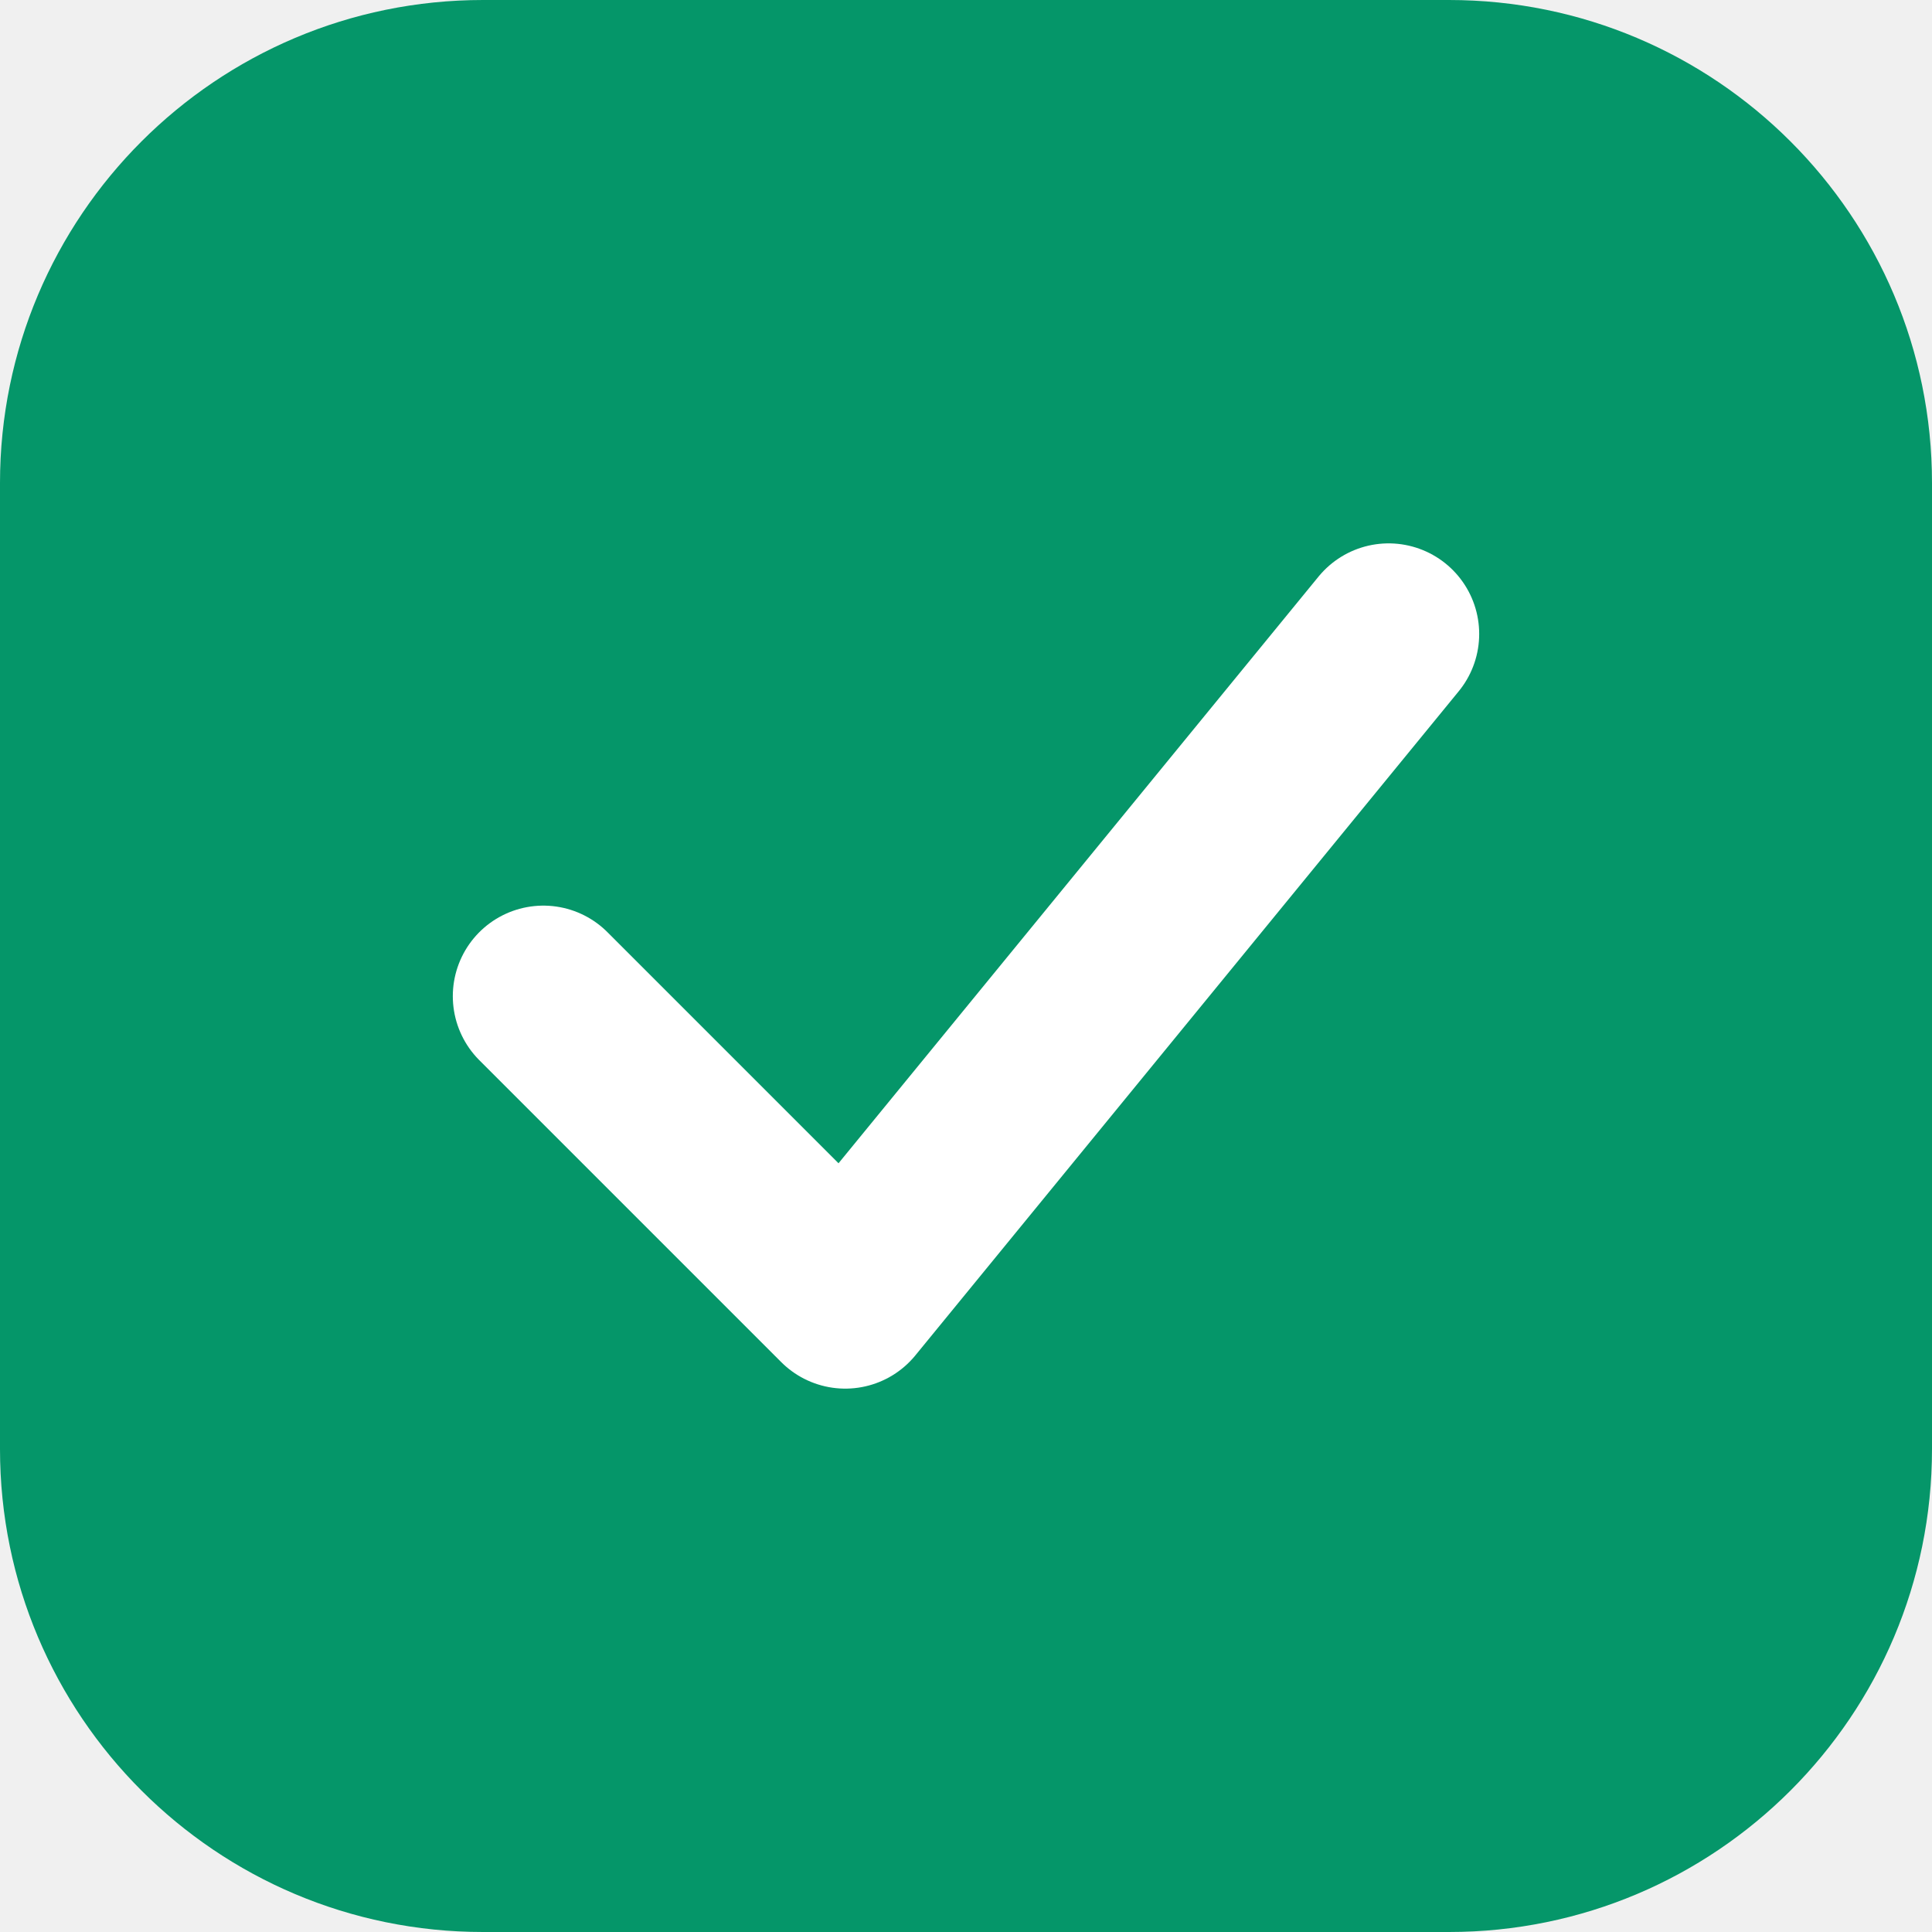
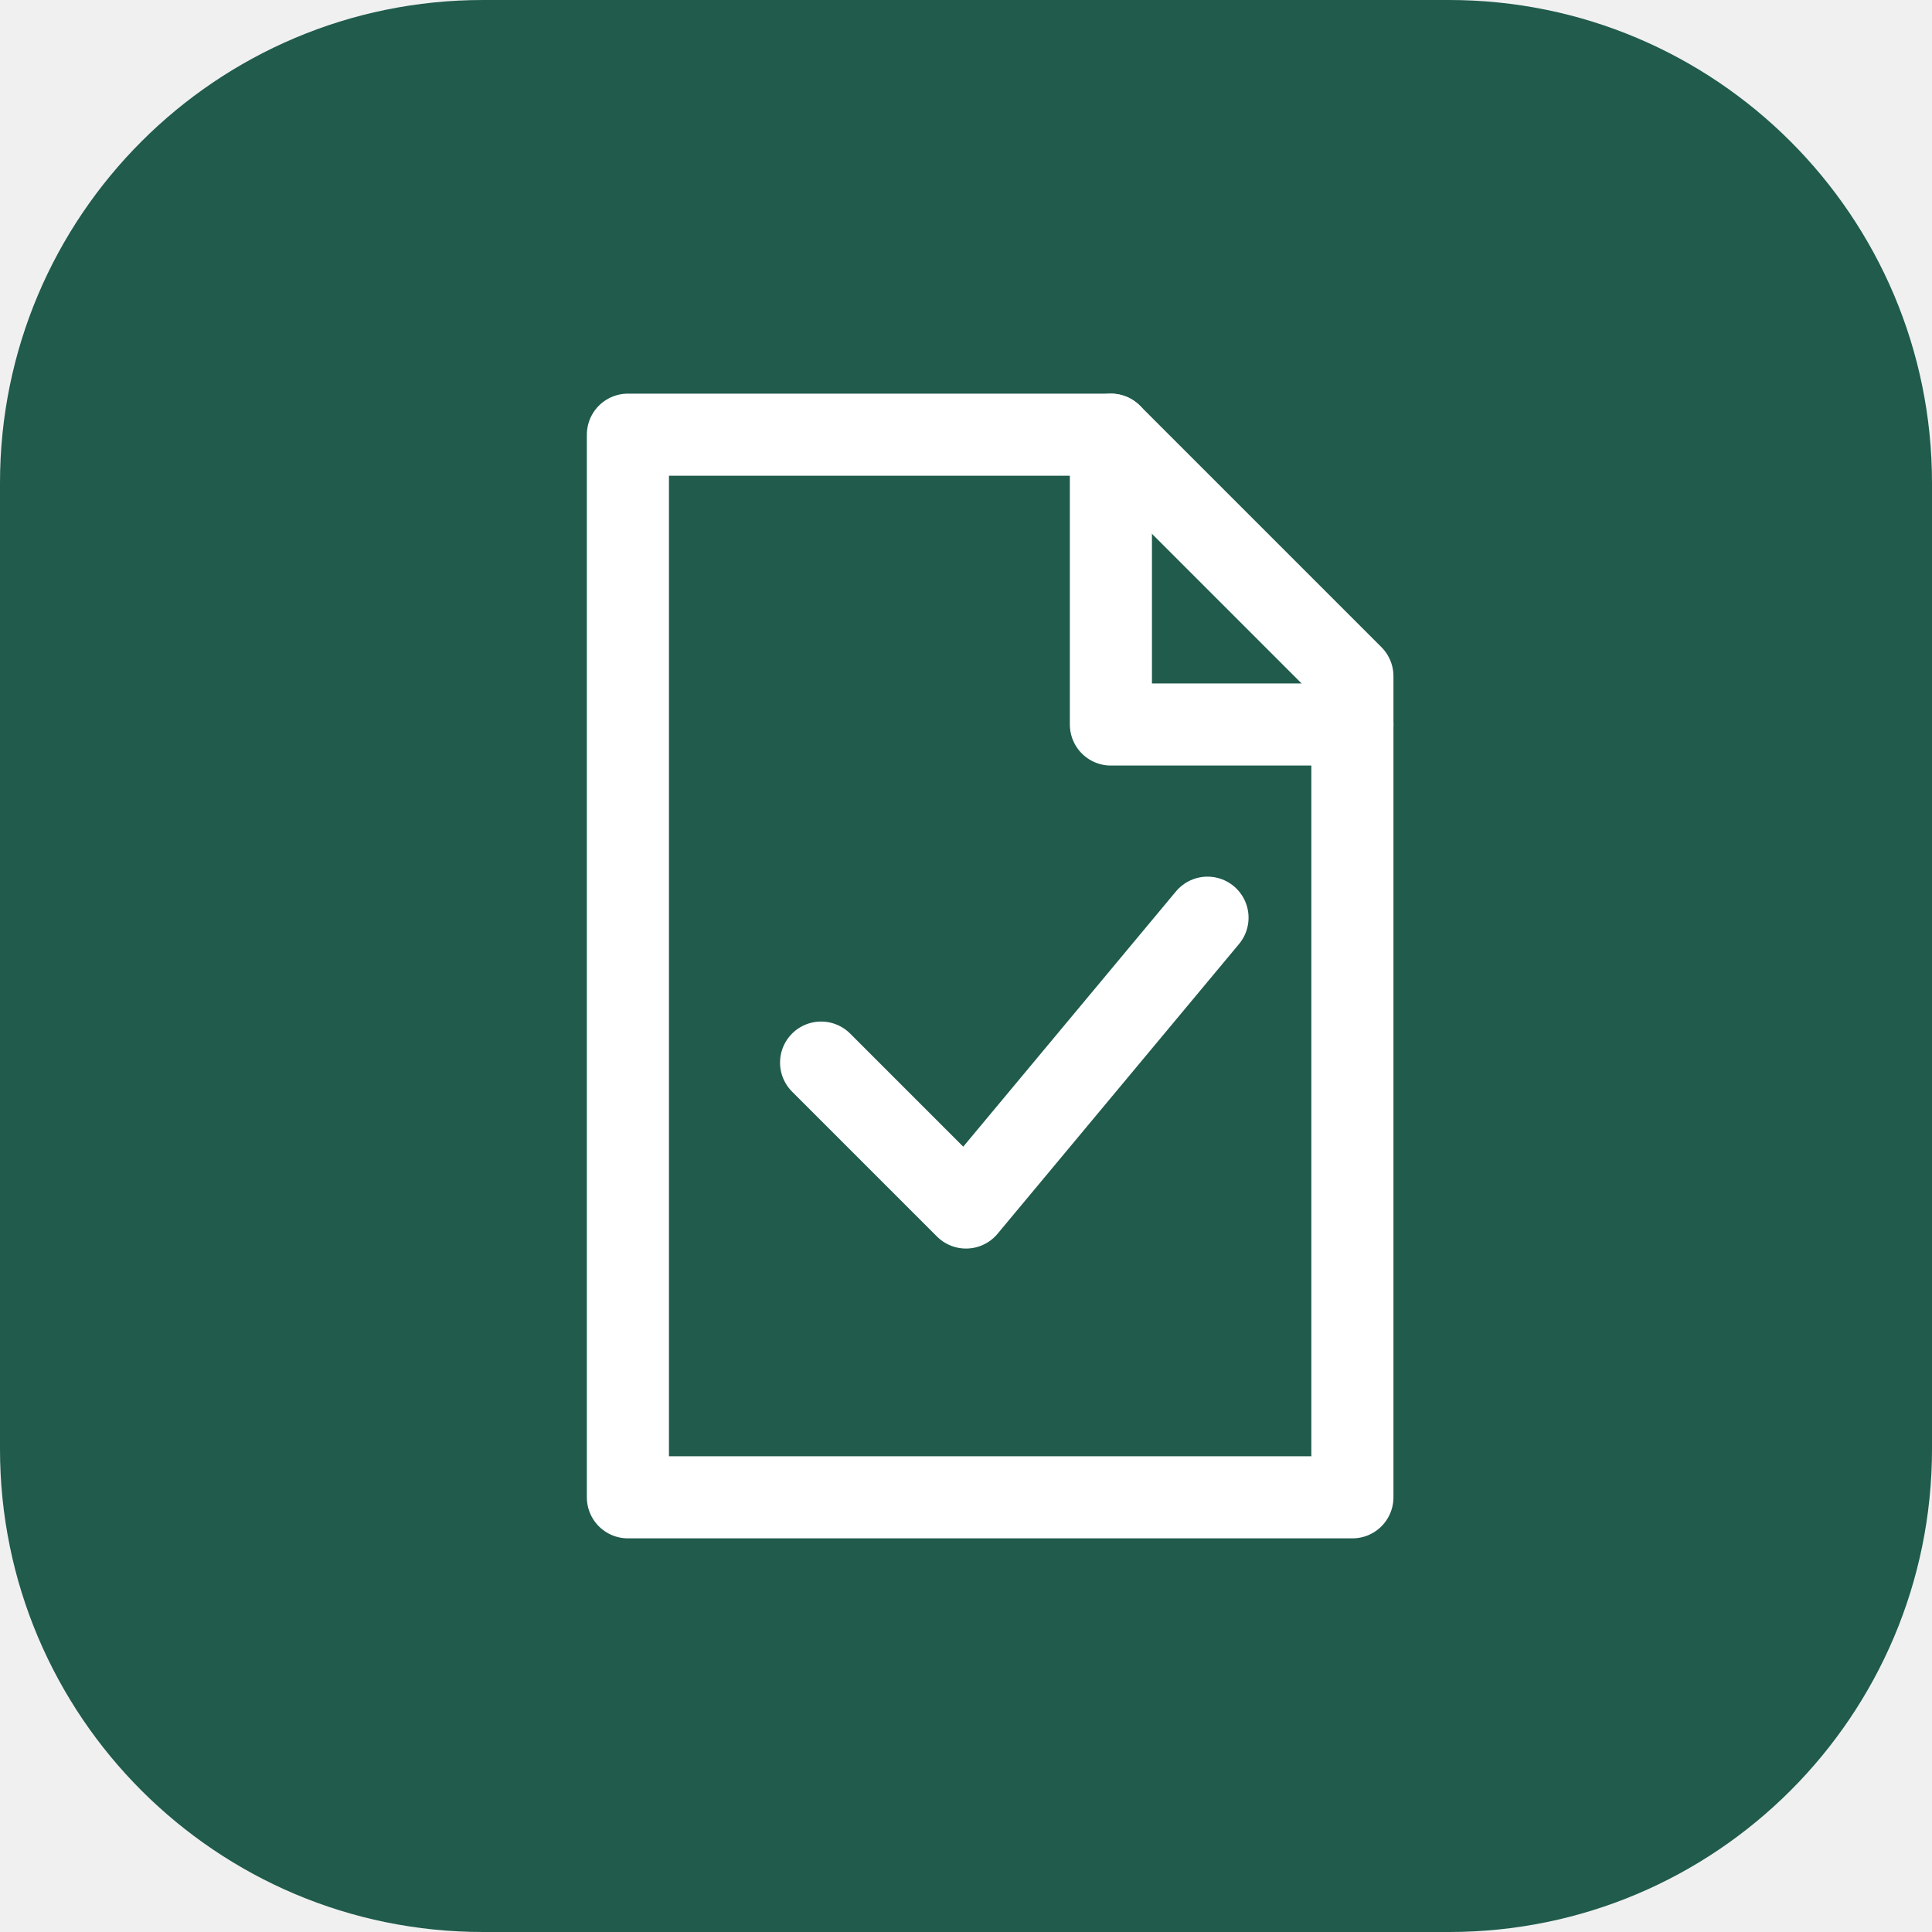
- <svg xmlns="http://www.w3.org/2000/svg" viewBox="0 0 32 32" fill="none">
-   <rect width="32" height="32" rx="8" fill="#059669" />
-   <path d="M9 16.5L14 21.5L23 10.5" stroke="white" stroke-width="3" stroke-linecap="round" stroke-linejoin="round" />
+ <svg xmlns="http://www.w3.org/2000/svg" viewBox="0 0 40 40">
+   <rect width="40" height="40" rx="10" fill="#205b4c" />
+   <path d="M13 9h10l5 5v17H13z" fill="none" stroke="#fff" stroke-width="1.7" stroke-linejoin="round" />
+   <path d="M23 9v6h5M17 22l3 3 5-6" fill="none" stroke="#fff" stroke-width="1.7" stroke-linecap="round" stroke-linejoin="round" />
</svg>
